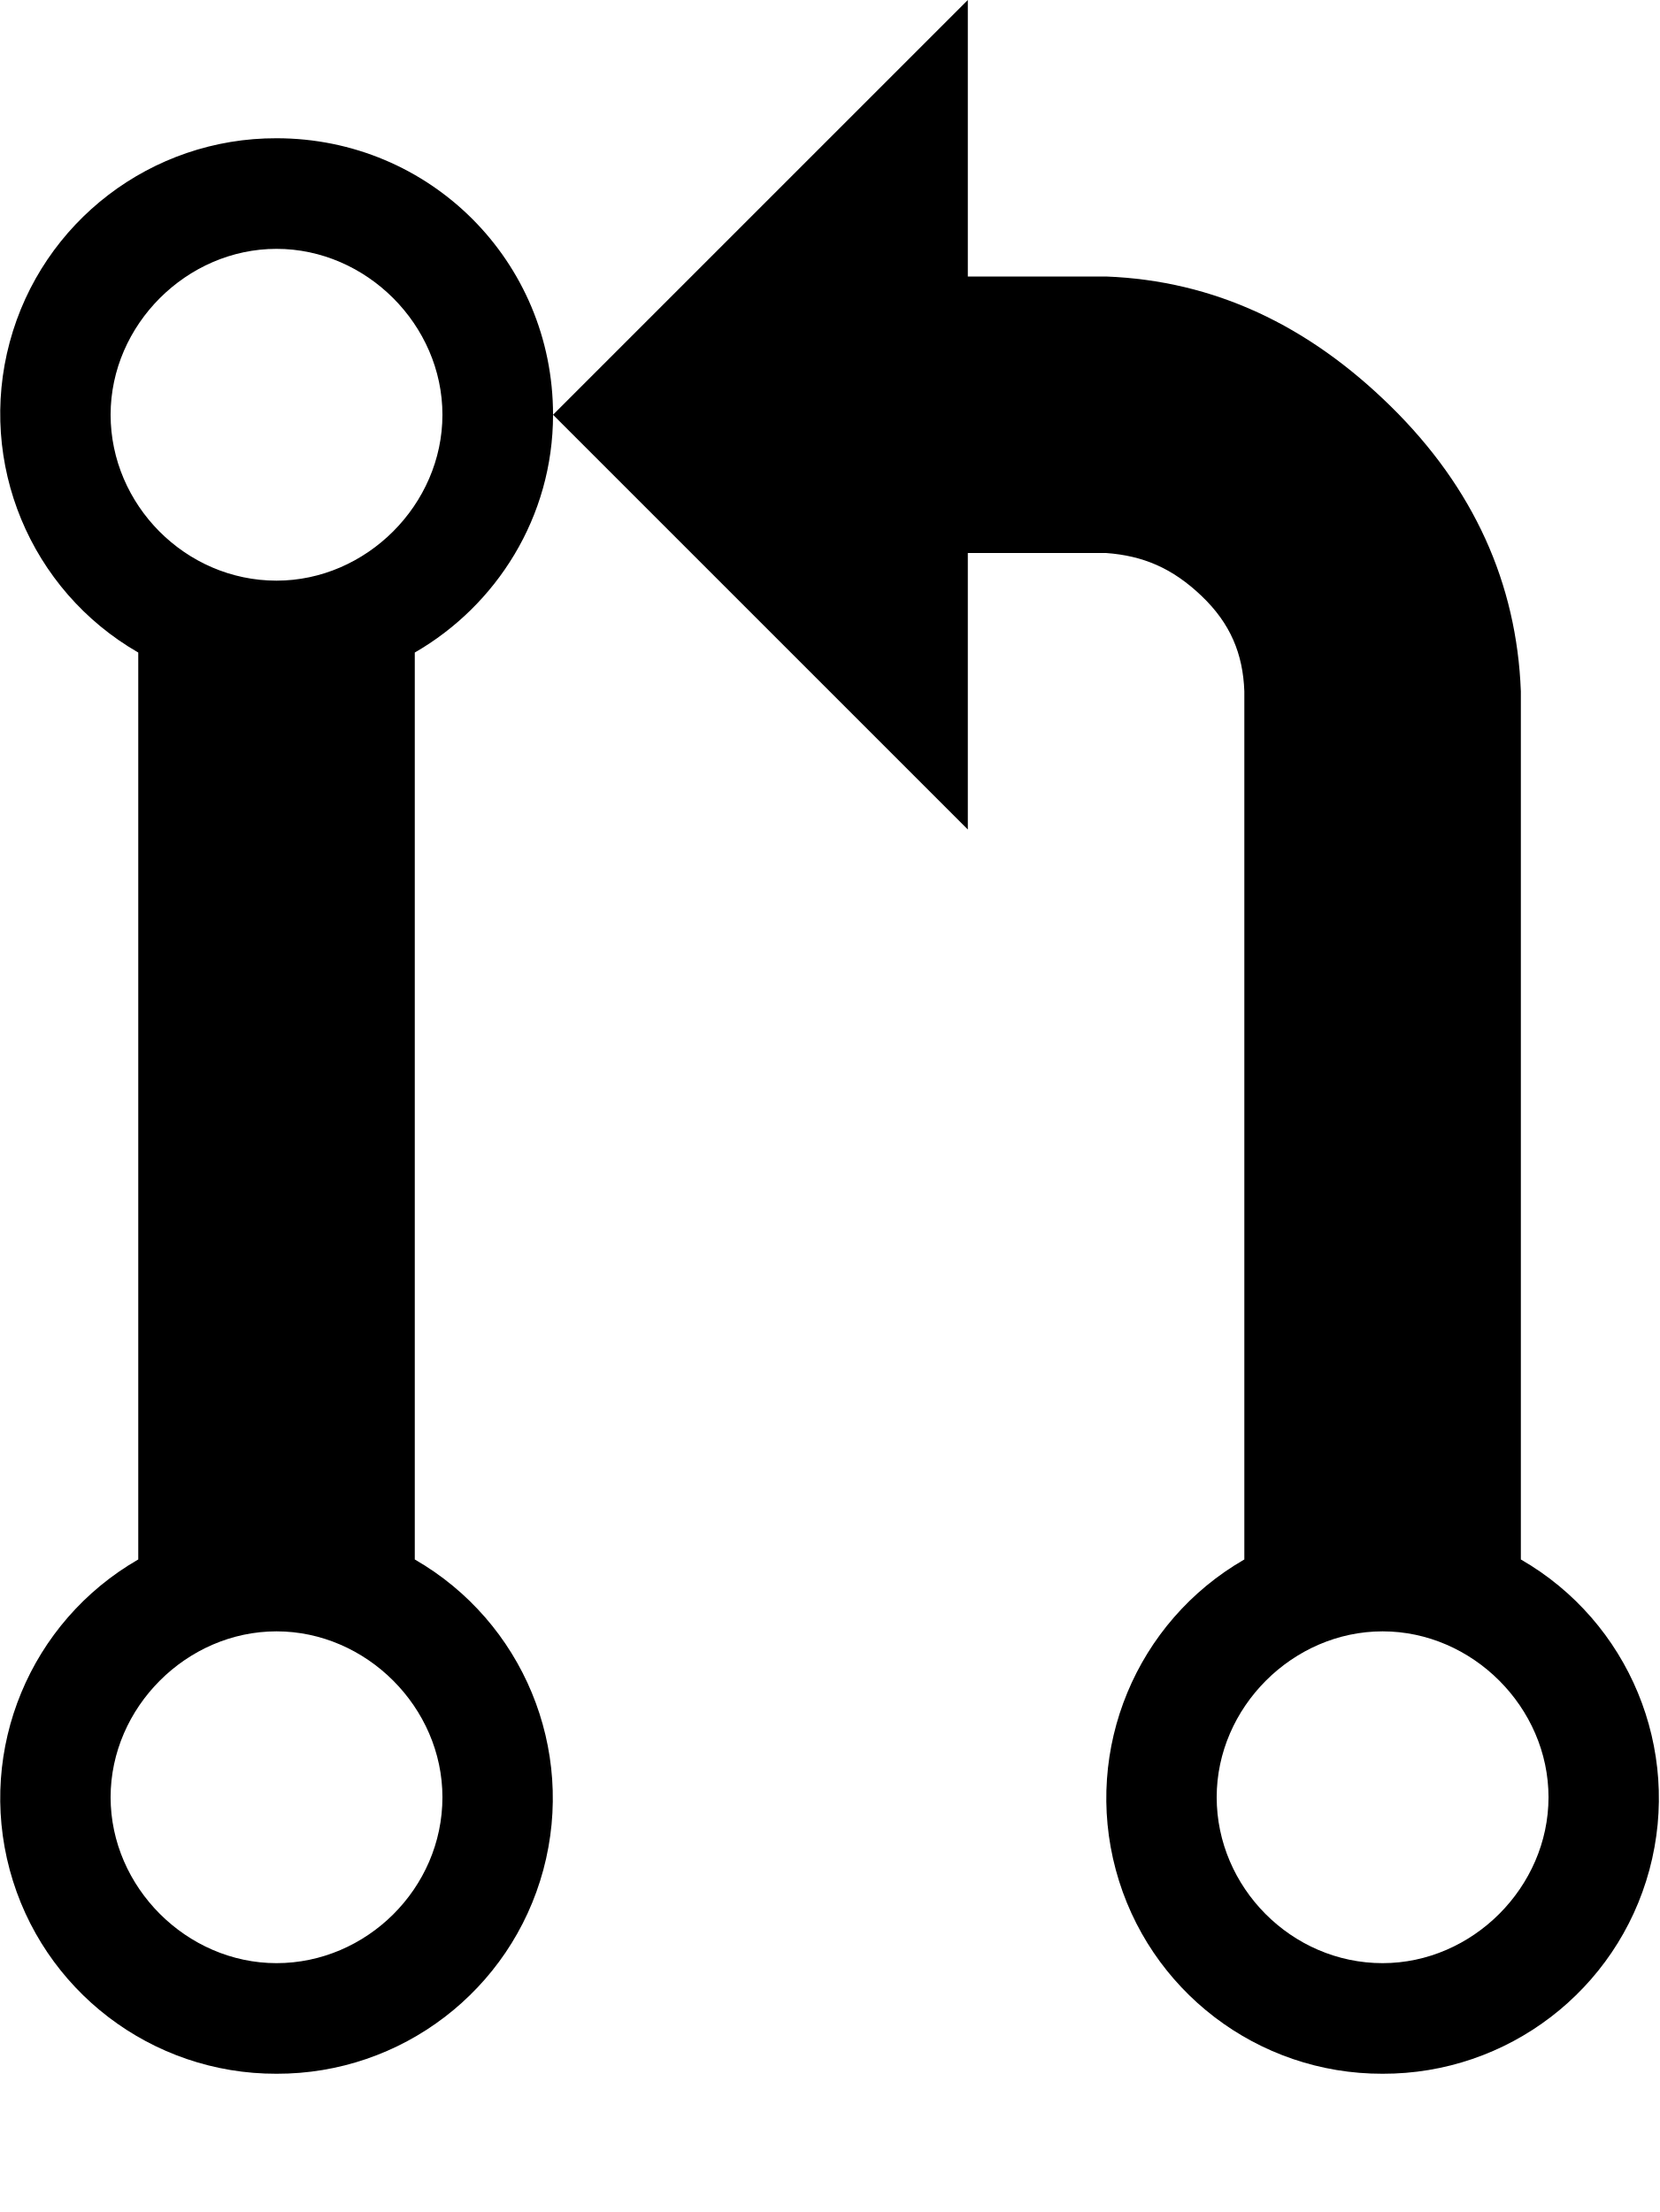
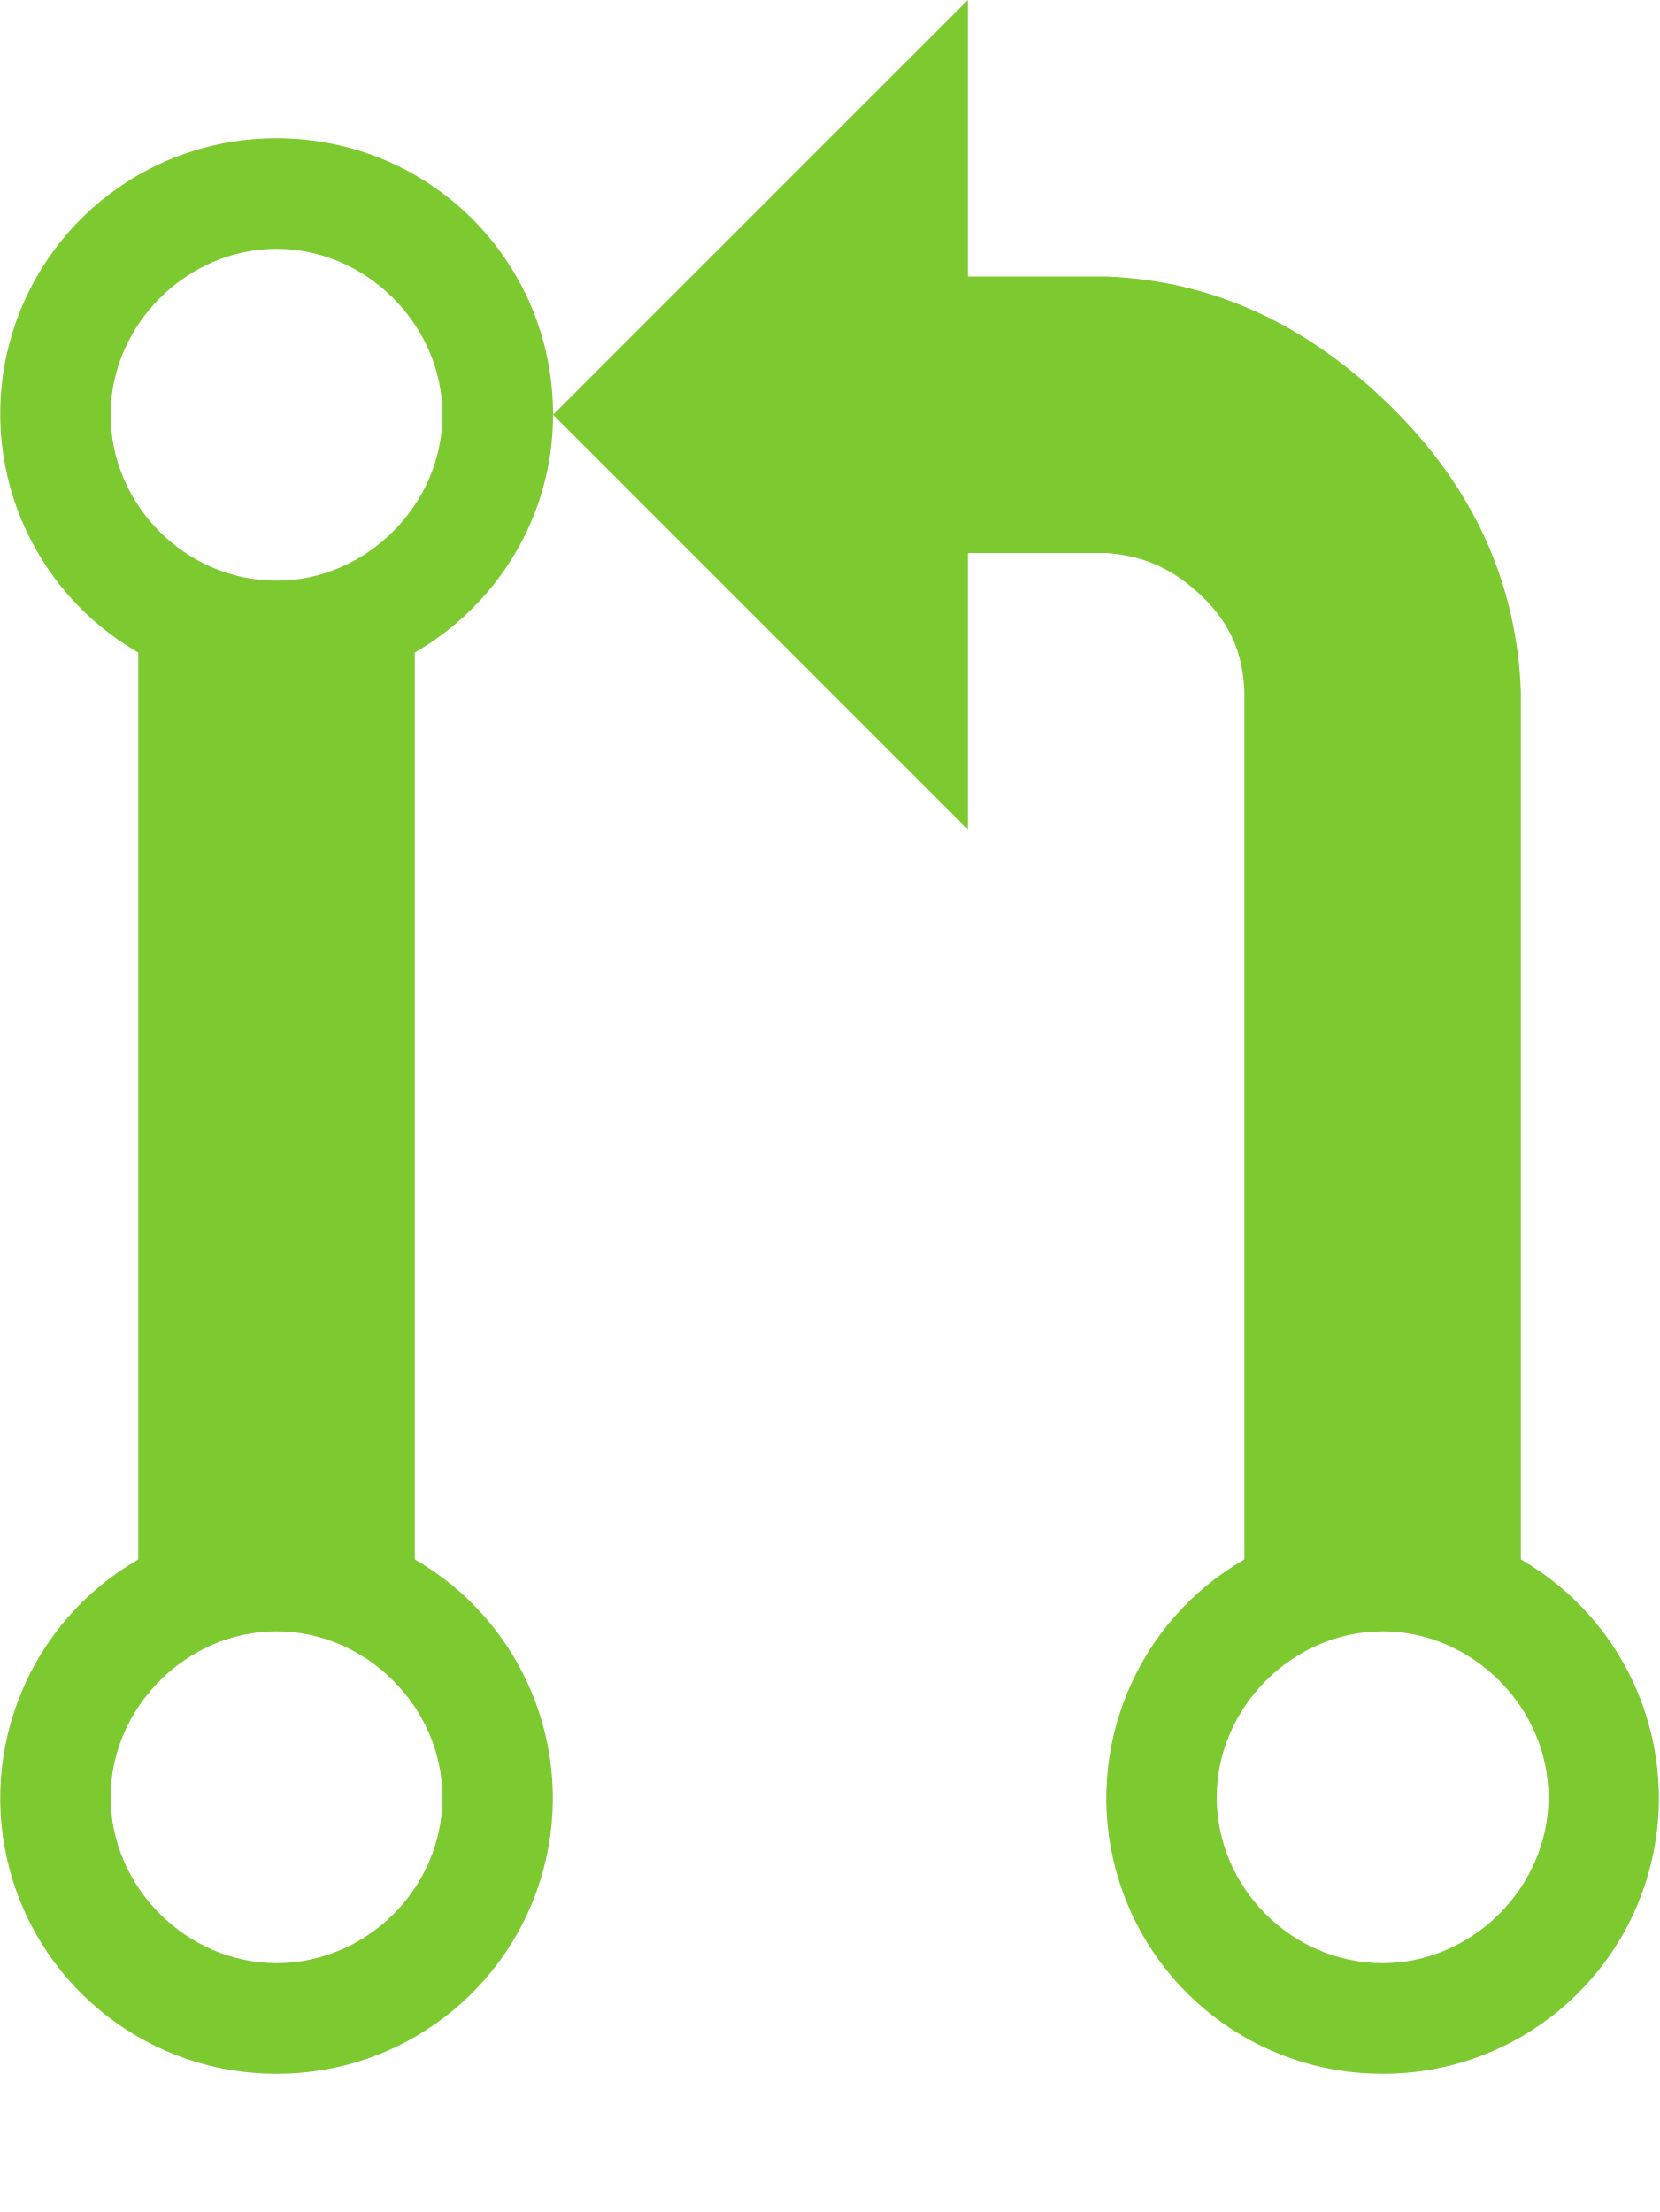
<svg xmlns="http://www.w3.org/2000/svg" width="450" height="600" viewBox="0 0 12 16">
-   <path fill-rule="evenodd" d="M11 11.28V5c-.03-.78-.34-1.47-.94-2.06C9.46 2.35 8.78 2.03 8 2H7V0L4 3l3 3V4h1c.27.02.48.11.69.31.21.2.3.42.31.69v6.28A1.993 1.993 0 0 0 10 15a1.993 1.993 0 0 0 1-3.72zm-1 2.92c-.66 0-1.2-.55-1.2-1.2 0-.65.55-1.2 1.2-1.2.65 0 1.2.55 1.2 1.2 0 .65-.55 1.2-1.2 1.2zM4 3c0-1.11-.89-2-2-2a1.993 1.993 0 0 0-1 3.72v6.56A1.993 1.993 0 0 0 2 15a1.993 1.993 0 0 0 1-3.72V4.72c.59-.34 1-.98 1-1.72zm-.8 10c0 .66-.55 1.2-1.2 1.2-.65 0-1.2-.55-1.2-1.2 0-.65.55-1.2 1.2-1.2.65 0 1.2.55 1.2 1.2zM2 4.2C1.34 4.2.8 3.65.8 3c0-.65.55-1.2 1.2-1.2.65 0 1.2.55 1.2 1.2 0 .65-.55 1.2-1.2 1.2z" />
+   <path fill="#7dc930" fill-rule="evenodd" d="M11 11.28V5c-.03-.78-.34-1.47-.94-2.06C9.46 2.35 8.78 2.03 8 2H7V0L4 3l3 3V4h1c.27.02.48.11.69.31.21.2.3.42.31.69v6.28A1.993 1.993 0 0 0 10 15a1.993 1.993 0 0 0 1-3.72zm-1 2.92c-.66 0-1.2-.55-1.2-1.2 0-.65.55-1.2 1.2-1.2.65 0 1.2.55 1.2 1.2 0 .65-.55 1.2-1.2 1.2zM4 3c0-1.11-.89-2-2-2a1.993 1.993 0 0 0-1 3.72v6.56A1.993 1.993 0 0 0 2 15a1.993 1.993 0 0 0 1-3.72V4.72c.59-.34 1-.98 1-1.72zm-.8 10c0 .66-.55 1.2-1.2 1.2-.65 0-1.2-.55-1.2-1.2 0-.65.55-1.2 1.2-1.2.65 0 1.2.55 1.2 1.2zM2 4.2C1.34 4.2.8 3.65.8 3c0-.65.55-1.2 1.2-1.2.65 0 1.2.55 1.2 1.2 0 .65-.55 1.2-1.2 1.2z" />
</svg>
